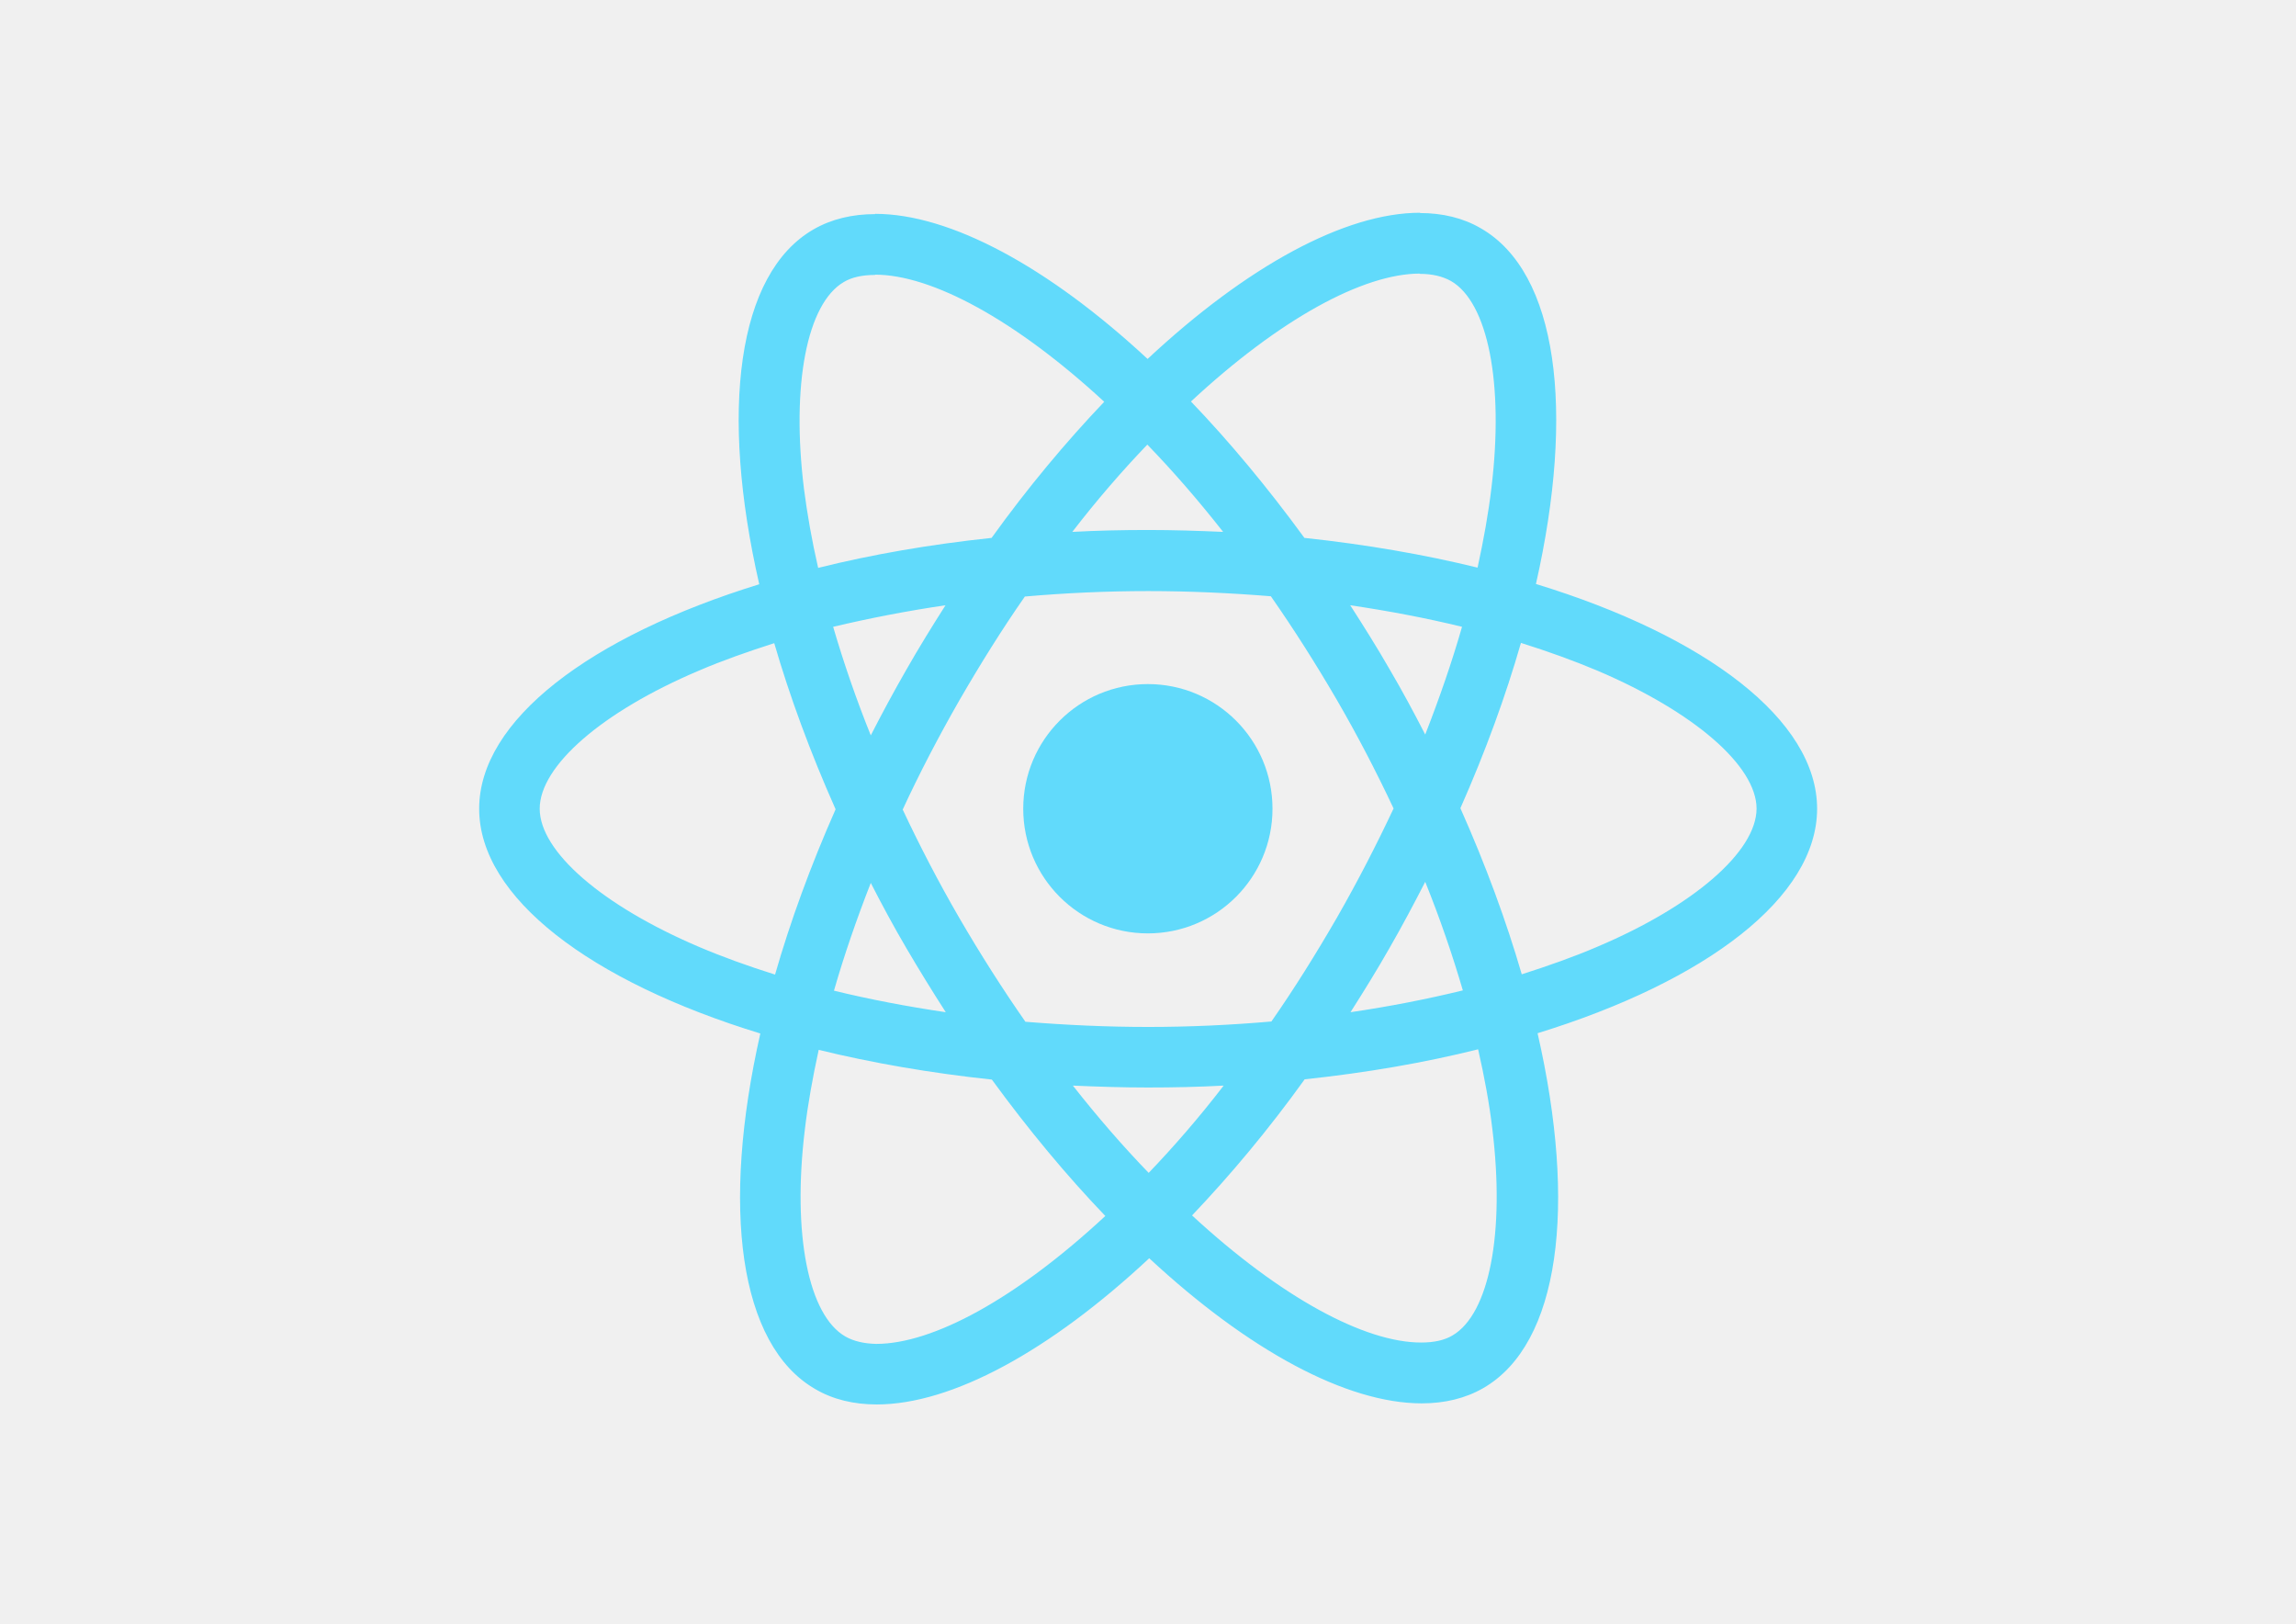
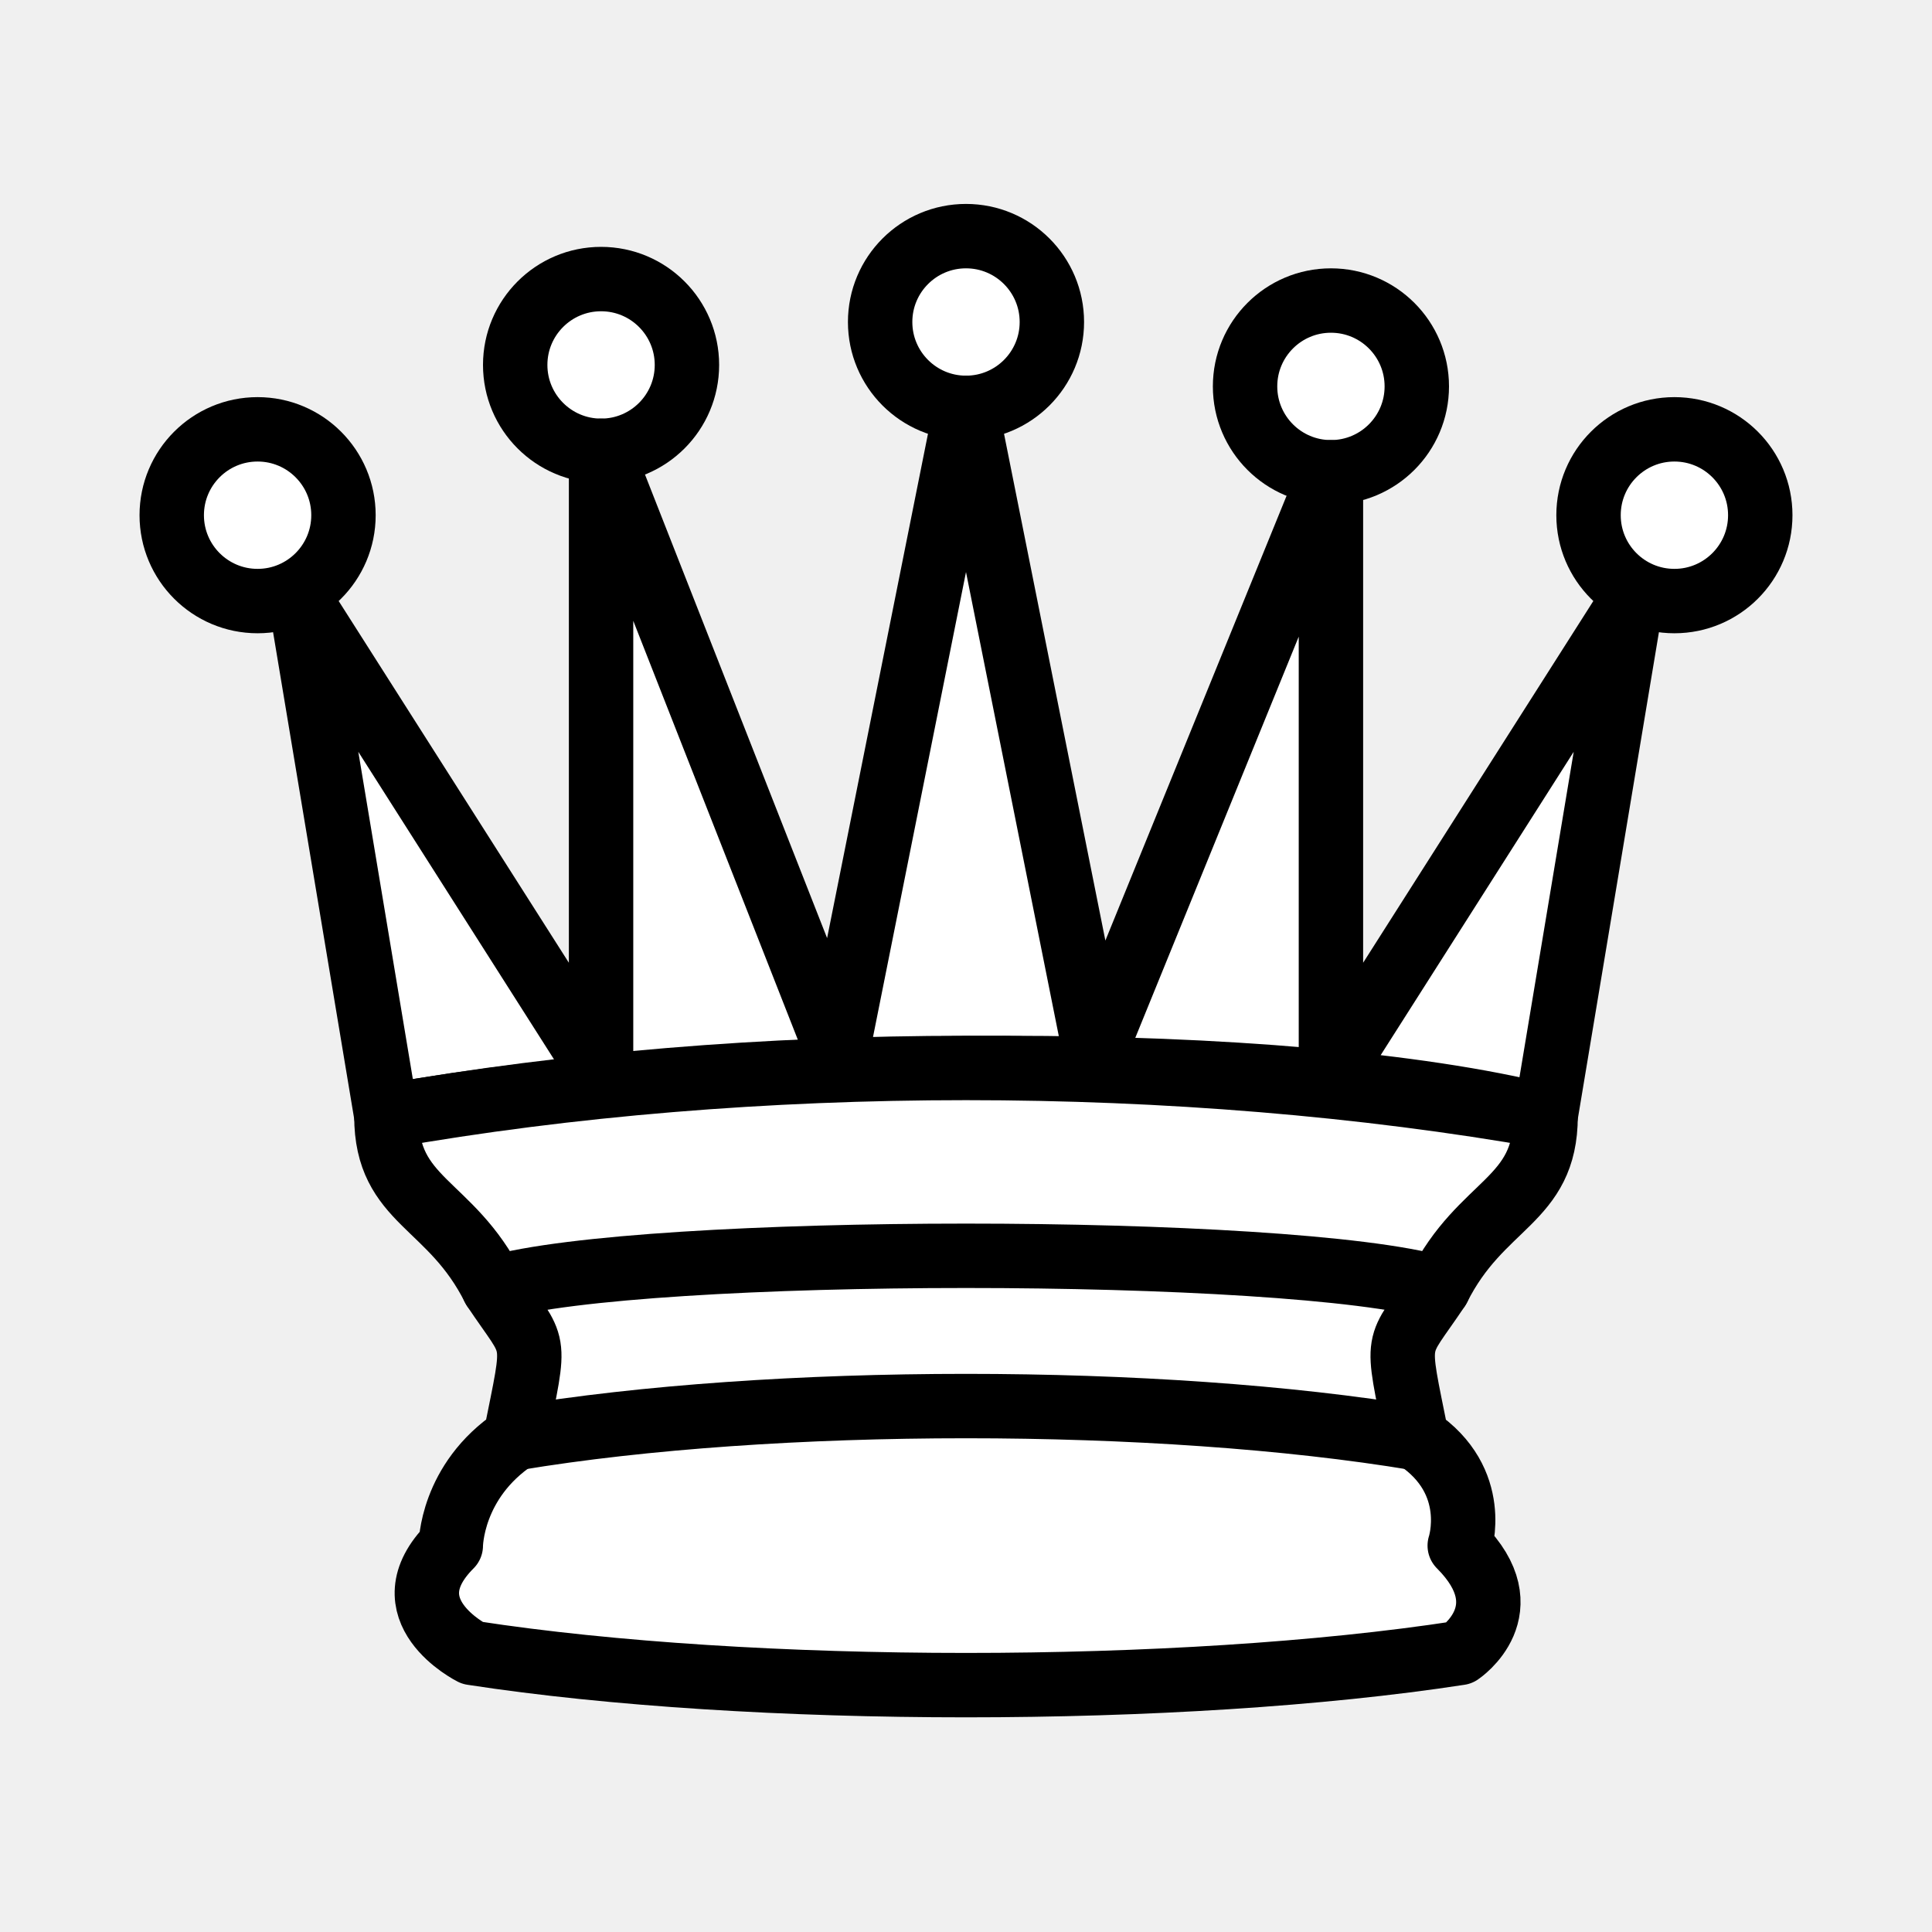
- <svg xmlns="http://www.w3.org/2000/svg" viewBox="0 0 841.9 595.3">
-   <g fill="#61DAFB">
-     <path d="M666.3 296.5c0-32.5-40.7-63.3-103.1-82.4 14.4-63.6 8-114.2-20.2-130.4-6.5-3.8-14.1-5.6-22.4-5.6v22.3c4.6 0 8.3.9 11.4 2.6 13.6 7.8 19.5 37.5 14.9 75.7-1.1 9.4-2.9 19.3-5.1 29.4-19.6-4.8-41-8.5-63.5-10.9-13.5-18.5-27.5-35.3-41.6-50 32.6-30.3 63.2-46.9 84-46.9V78c-27.5 0-63.5 19.6-99.9 53.6-36.4-33.8-72.4-53.2-99.9-53.2v22.3c20.7 0 51.4 16.5 84 46.6-14 14.7-28 31.4-41.3 49.9-22.6 2.4-44 6.1-63.6 11-2.3-10-4-19.7-5.2-29-4.7-38.2 1.1-67.9 14.6-75.8 3-1.8 6.9-2.6 11.5-2.6V78.5c-8.4 0-16 1.8-22.6 5.6-28.1 16.2-34.4 66.7-19.9 130.1-62.2 19.2-102.7 49.9-102.7 82.3 0 32.5 40.7 63.3 103.1 82.4-14.4 63.6-8 114.2 20.2 130.4 6.5 3.8 14.1 5.6 22.5 5.6 27.5 0 63.5-19.6 99.9-53.6 36.4 33.8 72.4 53.2 99.9 53.2 8.4 0 16-1.8 22.6-5.6 28.1-16.2 34.4-66.7 19.9-130.1 62-19.1 102.5-49.9 102.5-82.3zm-130.2-66.7c-3.7 12.9-8.3 26.2-13.5 39.5-4.1-8-8.4-16-13.1-24-4.6-8-9.5-15.8-14.4-23.4 14.2 2.1 27.9 4.7 41 7.9zm-45.8 106.5c-7.8 13.5-15.8 26.3-24.1 38.2-14.9 1.3-30 2-45.2 2-15.1 0-30.2-.7-45-1.9-8.3-11.9-16.4-24.6-24.2-38-7.6-13.1-14.5-26.4-20.8-39.8 6.2-13.4 13.2-26.8 20.7-39.9 7.8-13.5 15.8-26.3 24.1-38.2 14.9-1.3 30-2 45.2-2 15.1 0 30.2.7 45 1.9 8.3 11.9 16.4 24.6 24.2 38 7.6 13.1 14.5 26.4 20.8 39.8-6.3 13.4-13.2 26.8-20.7 39.9zm32.3-13c5.4 13.4 10 26.8 13.8 39.8-13.1 3.2-26.9 5.9-41.2 8 4.9-7.7 9.8-15.6 14.4-23.7 4.6-8 8.9-16.1 13-24.1zM421.2 430c-9.3-9.6-18.6-20.3-27.8-32 9 .4 18.2.7 27.5.7 9.4 0 18.7-.2 27.8-.7-9 11.7-18.3 22.4-27.5 32zm-74.4-58.9c-14.2-2.1-27.9-4.7-41-7.9 3.7-12.9 8.3-26.2 13.5-39.5 4.1 8 8.4 16 13.1 24 4.7 8 9.5 15.8 14.4 23.4zM420.7 163c9.3 9.6 18.6 20.3 27.8 32-9-.4-18.2-.7-27.5-.7-9.4 0-18.7.2-27.8.7 9-11.7 18.3-22.4 27.5-32zm-74 58.9c-4.9 7.7-9.8 15.6-14.4 23.7-4.6 8-8.9 16-13 24-5.4-13.4-10-26.8-13.8-39.8 13.1-3.1 26.9-5.8 41.2-7.9zm-90.5 125.2c-35.4-15.1-58.3-34.9-58.3-50.6 0-15.7 22.9-35.6 58.3-50.6 8.6-3.7 18-7 27.7-10.1 5.7 19.6 13.2 40 22.5 60.9-9.2 20.8-16.6 41.1-22.2 60.6-9.9-3.1-19.3-6.5-28-10.2zM310 490c-13.6-7.8-19.5-37.5-14.9-75.7 1.1-9.4 2.9-19.3 5.1-29.4 19.6 4.8 41 8.5 63.5 10.9 13.5 18.5 27.5 35.3 41.6 50-32.6 30.3-63.2 46.9-84 46.9-4.5-.1-8.3-1-11.3-2.7zm237.2-76.2c4.7 38.2-1.1 67.9-14.6 75.8-3 1.8-6.9 2.6-11.5 2.6-20.7 0-51.4-16.5-84-46.6 14-14.7 28-31.4 41.3-49.9 22.6-2.4 44-6.1 63.6-11 2.3 10.1 4.1 19.8 5.2 29.1zm38.5-66.7c-8.6 3.7-18 7-27.7 10.1-5.7-19.6-13.2-40-22.5-60.9 9.2-20.8 16.6-41.1 22.2-60.6 9.9 3.1 19.3 6.5 28.1 10.2 35.4 15.1 58.3 34.9 58.3 50.6-.1 15.7-23 35.6-58.4 50.6zM320.8 78.4z" />
-     <circle cx="420.9" cy="296.5" r="45.7" />
-     <path d="M520.5 78.1z" />
+ <svg xmlns="http://www.w3.org/2000/svg" version="1.1" width="45" height="45">
+   <g style="opacity:1; fill:#ffffff; fill-opacity:1; fill-rule:evenodd; stroke:#000000; stroke-width:1.5; stroke-linecap:round;stroke-linejoin:round;stroke-miterlimit:4; stroke-dasharray:none; stroke-opacity:1;">
+     <path d="M 9 13 A 2 2 0 1 1  5,13 A 2 2 0 1 1  9 13 z" transform="translate(-1,-1)" />
+     <path d="M 9 13 A 2 2 0 1 1  5,13 A 2 2 0 1 1  9 13 z" transform="translate(15.5,-5.5)" />
+     <path d="M 9 13 A 2 2 0 1 1  5,13 A 2 2 0 1 1  9 13 z" transform="translate(32,-1)" />
+     <path d="M 9 13 A 2 2 0 1 1  5,13 A 2 2 0 1 1  9 13 z" transform="translate(7,-4.5)" />
+     <path d="M 9 13 A 2 2 0 1 1  5,13 A 2 2 0 1 1  9 13 z" transform="translate(24,-4)" />
+     <path d="M 9,26 C 17.5,24.5 30,24.5 36,26 L 38,14 L 31,25 L 31,11 L 25.5,24.5 L 22.5,9.5 L 19.5,24.5 L 14,10.5 L 14,25 L 7,14 L 9,26 z " style="stroke-linecap:butt;" />
+     <path d="M 9,26 C 9,28 10.5,28 11.5,30 C 12.5,31.5 12.5,31 12,33.5 C 10.5,34.5 10.5,36 10.5,36 C 9,37.5 11,38.5 11,38.5 C 17.5,39.5 27.5,39.5 34,38.5 C 34,38.5 35.5,37.5 34,36 C 34,36 34.5,34.5 33,33.5 C 32.5,31 32.5,31.5 33.5,30 C 34.5,28 36,28 36,26 C 27.5,24.5 17.5,24.5 9,26 z " style="stroke-linecap:butt;" />
+     <path d="M 11.5,30 C 15,29 30,29 33.5,30" style="fill:none;" />
+     <path d="M 12,33.5 C 18,32.5 27,32.5 33,33.5" style="fill:none;" />
  </g>
</svg>
